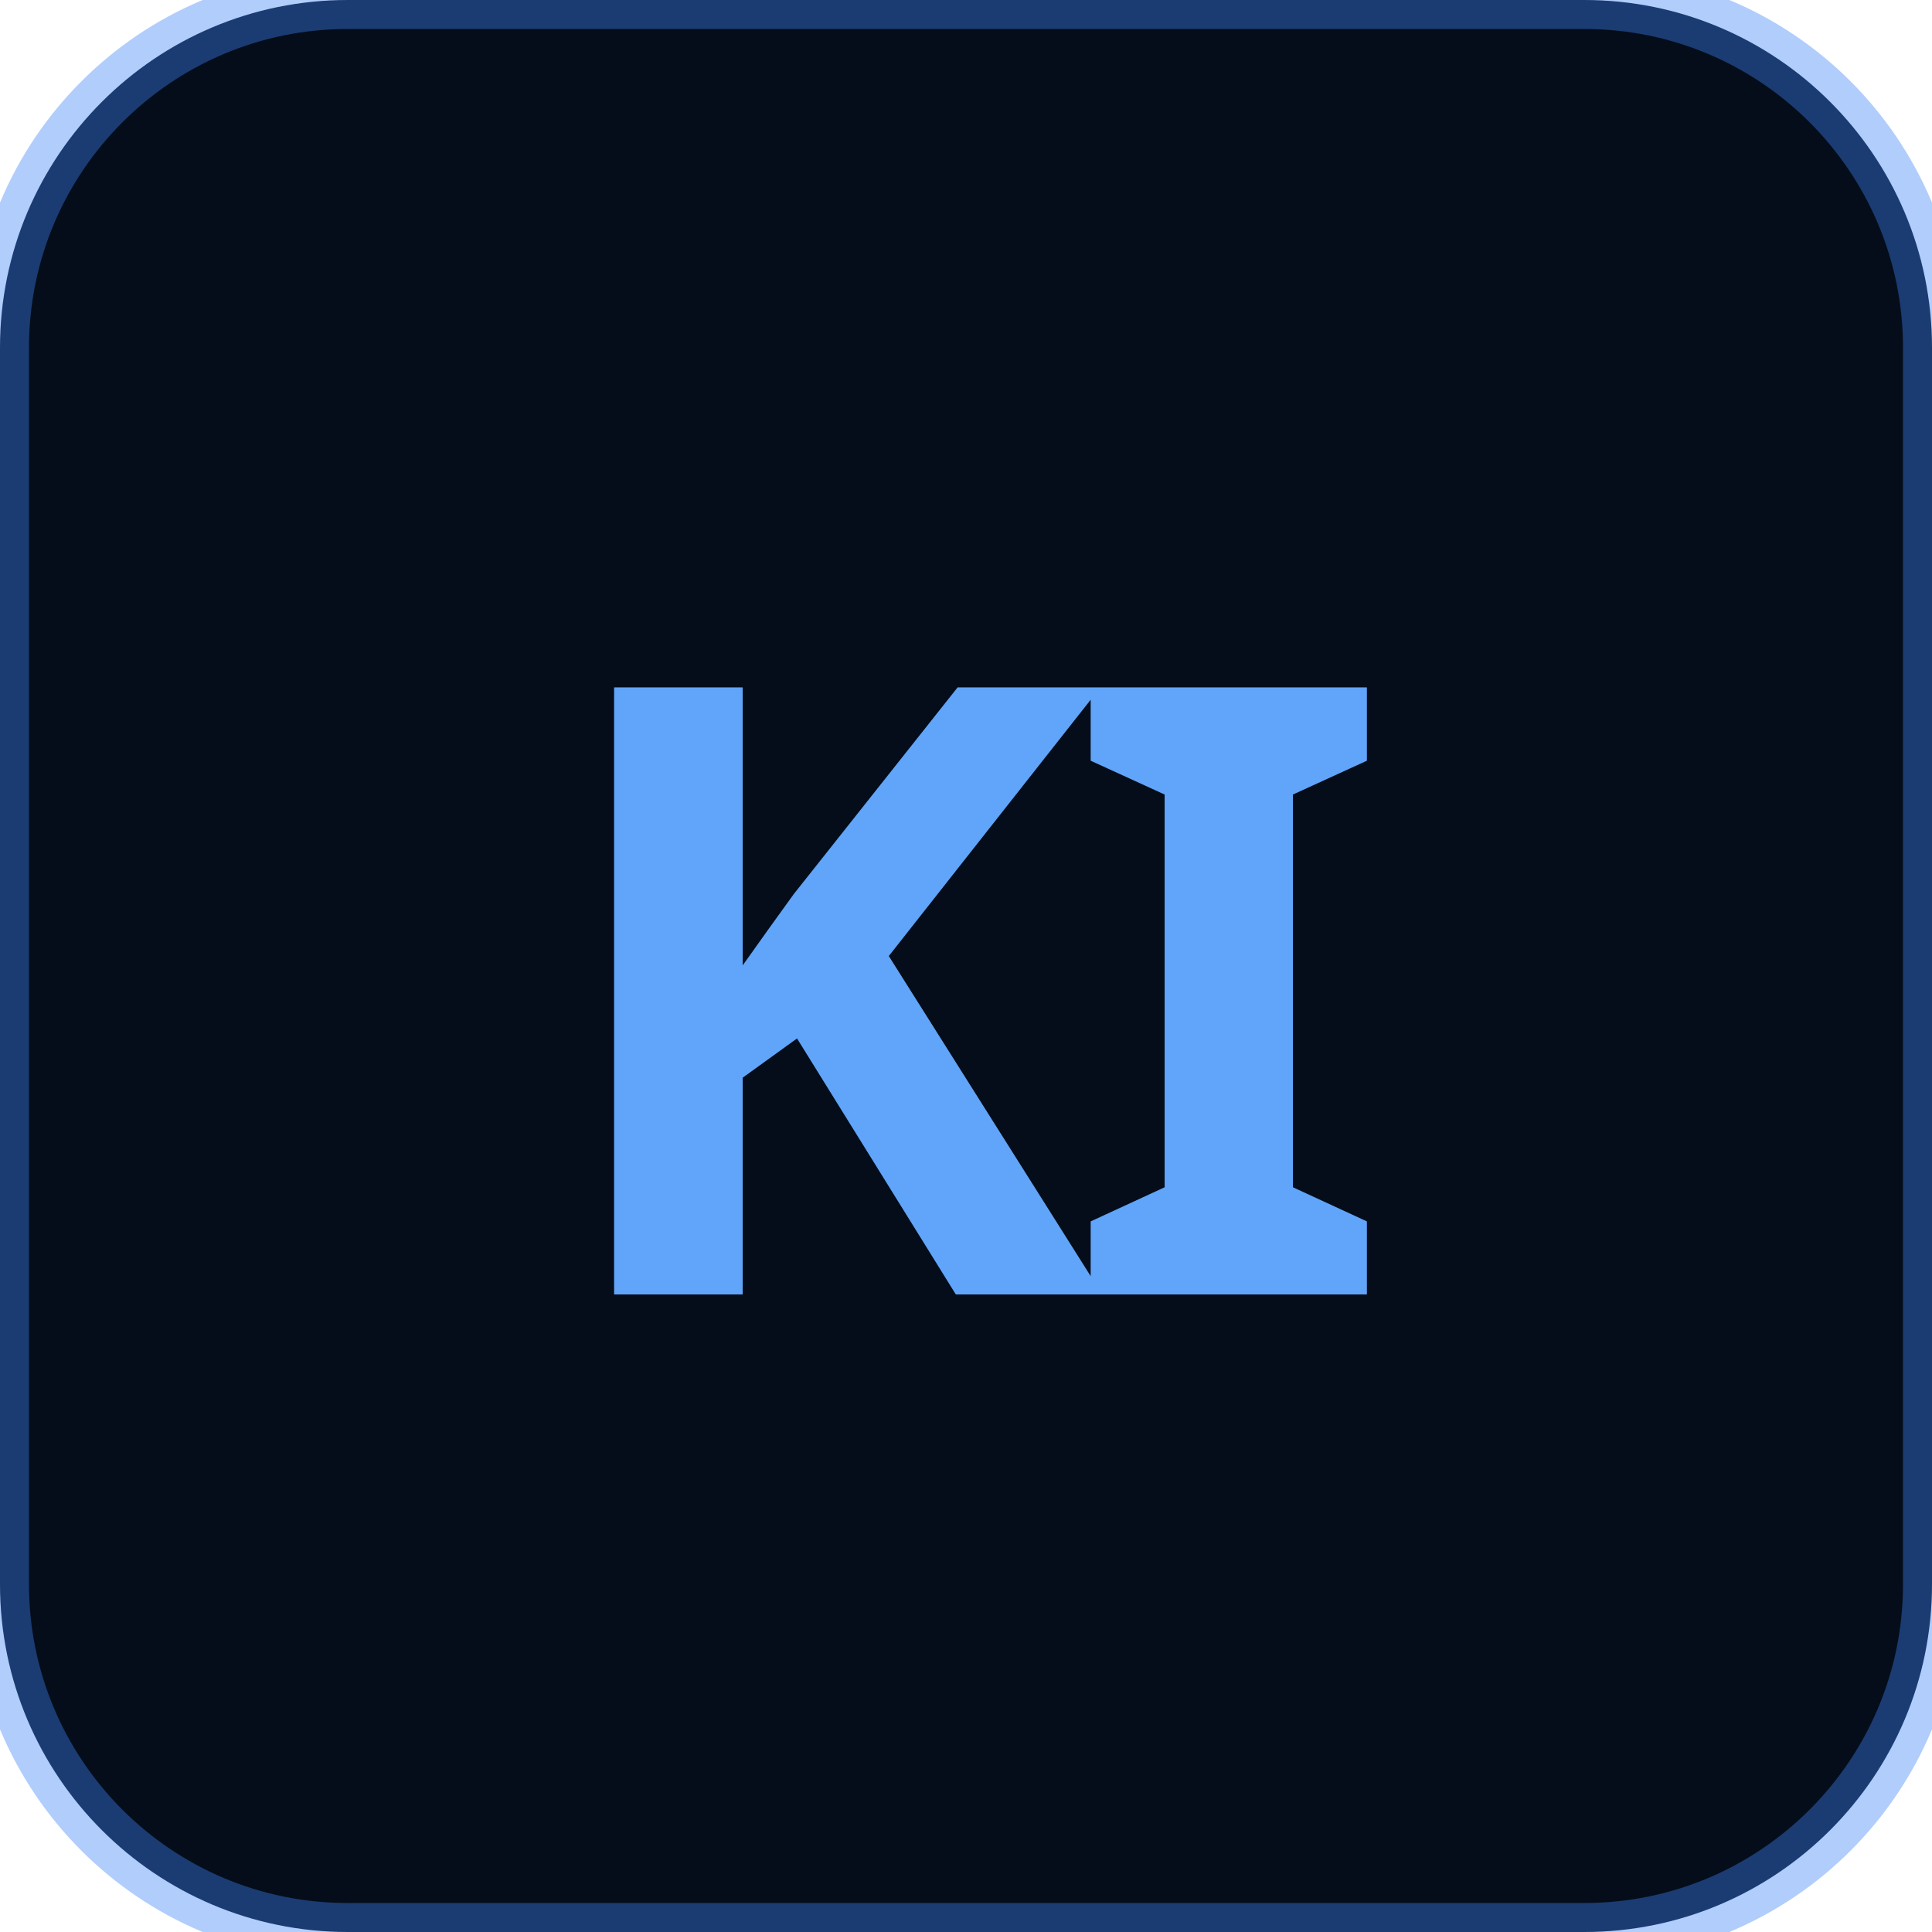
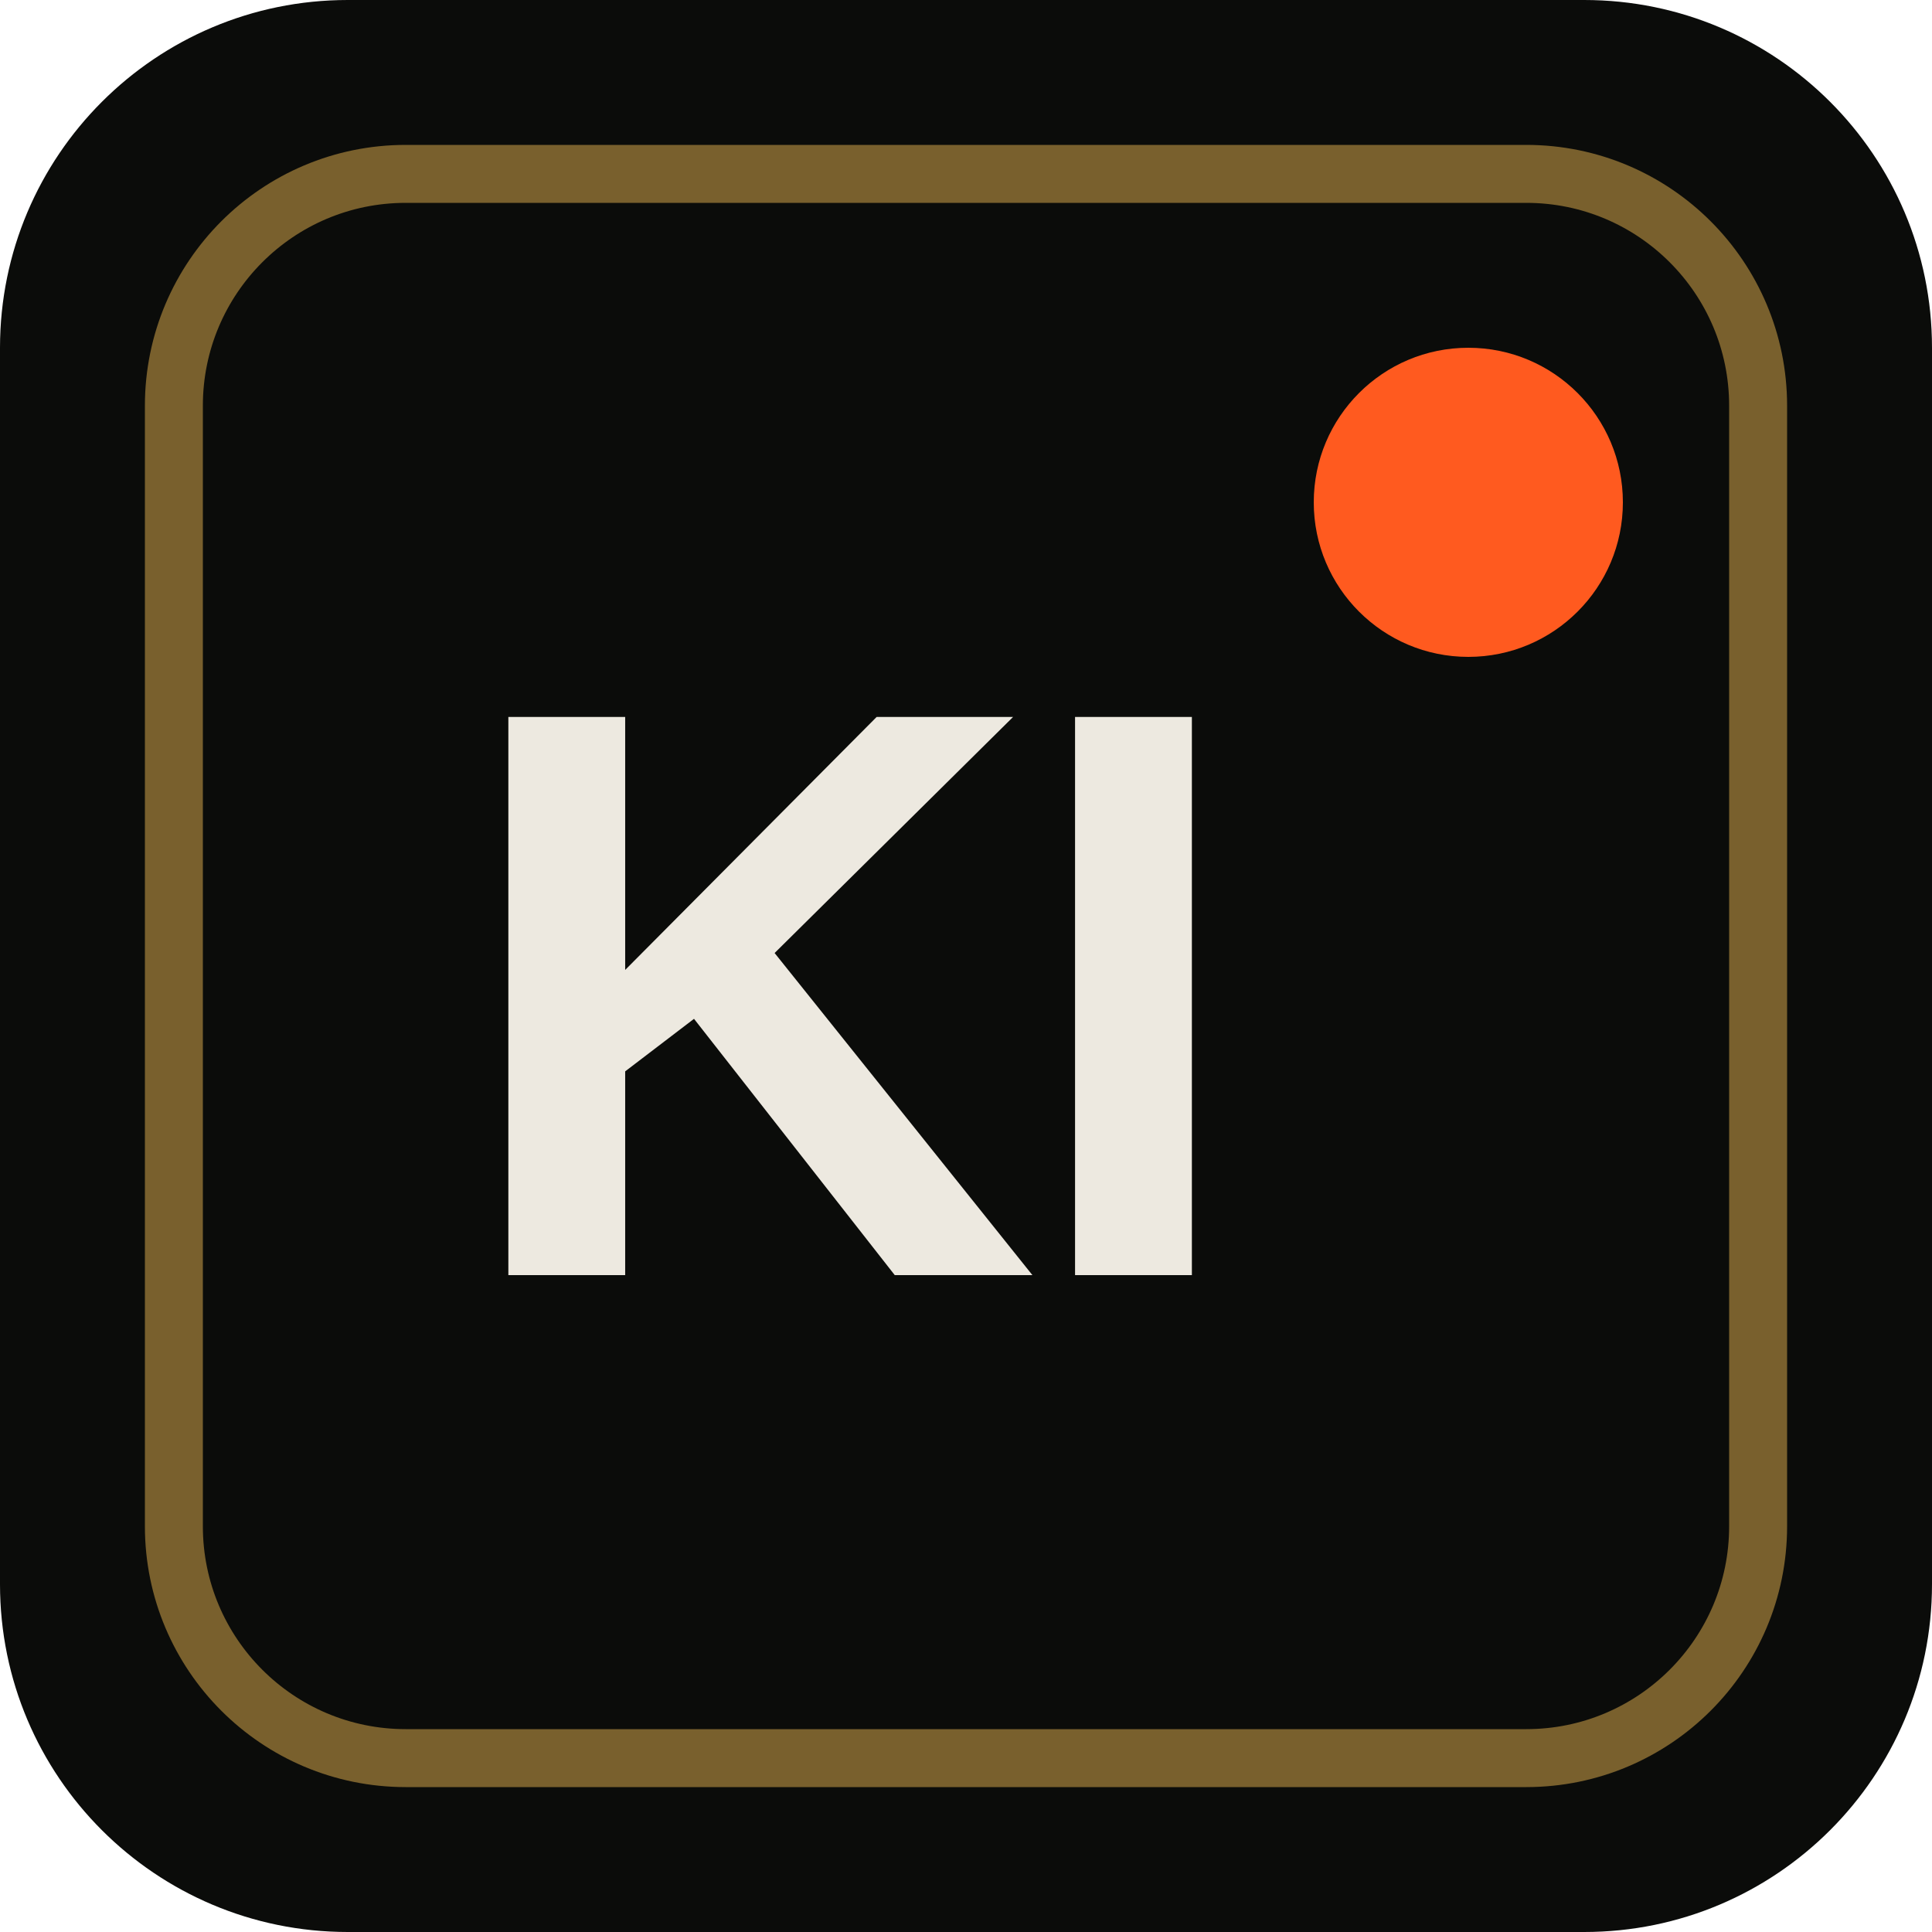
<svg xmlns="http://www.w3.org/2000/svg" viewBox="0 0 100 100">
-   <rect width="100" height="100" rx="18" fill="#050d1a" />
-   <rect width="100" height="100" rx="18" fill="none" stroke="#3b82f6" stroke-width="3" opacity="0.4" />
-   <text x="50" y="67" font-family="system-ui, sans-serif" font-size="44" font-weight="900" fill="#60a5fa" text-anchor="middle" letter-spacing="-2">KI</text>
+   <rect width="100" height="100" rx="18" fill="#0b0c0a" />
+   <rect x="9" y="9" width="82" height="82" rx="12" fill="none" stroke="#d4a548" stroke-width="3" opacity="0.55" />
+   <text x="44" y="66" font-family="Arial Narrow, Arial, sans-serif" font-size="42" font-weight="900" fill="#ede9e0" text-anchor="middle" letter-spacing="-1">KI</text>
+   <circle cx="76" cy="26" r="8" fill="#ff5a1f" />
</svg>
